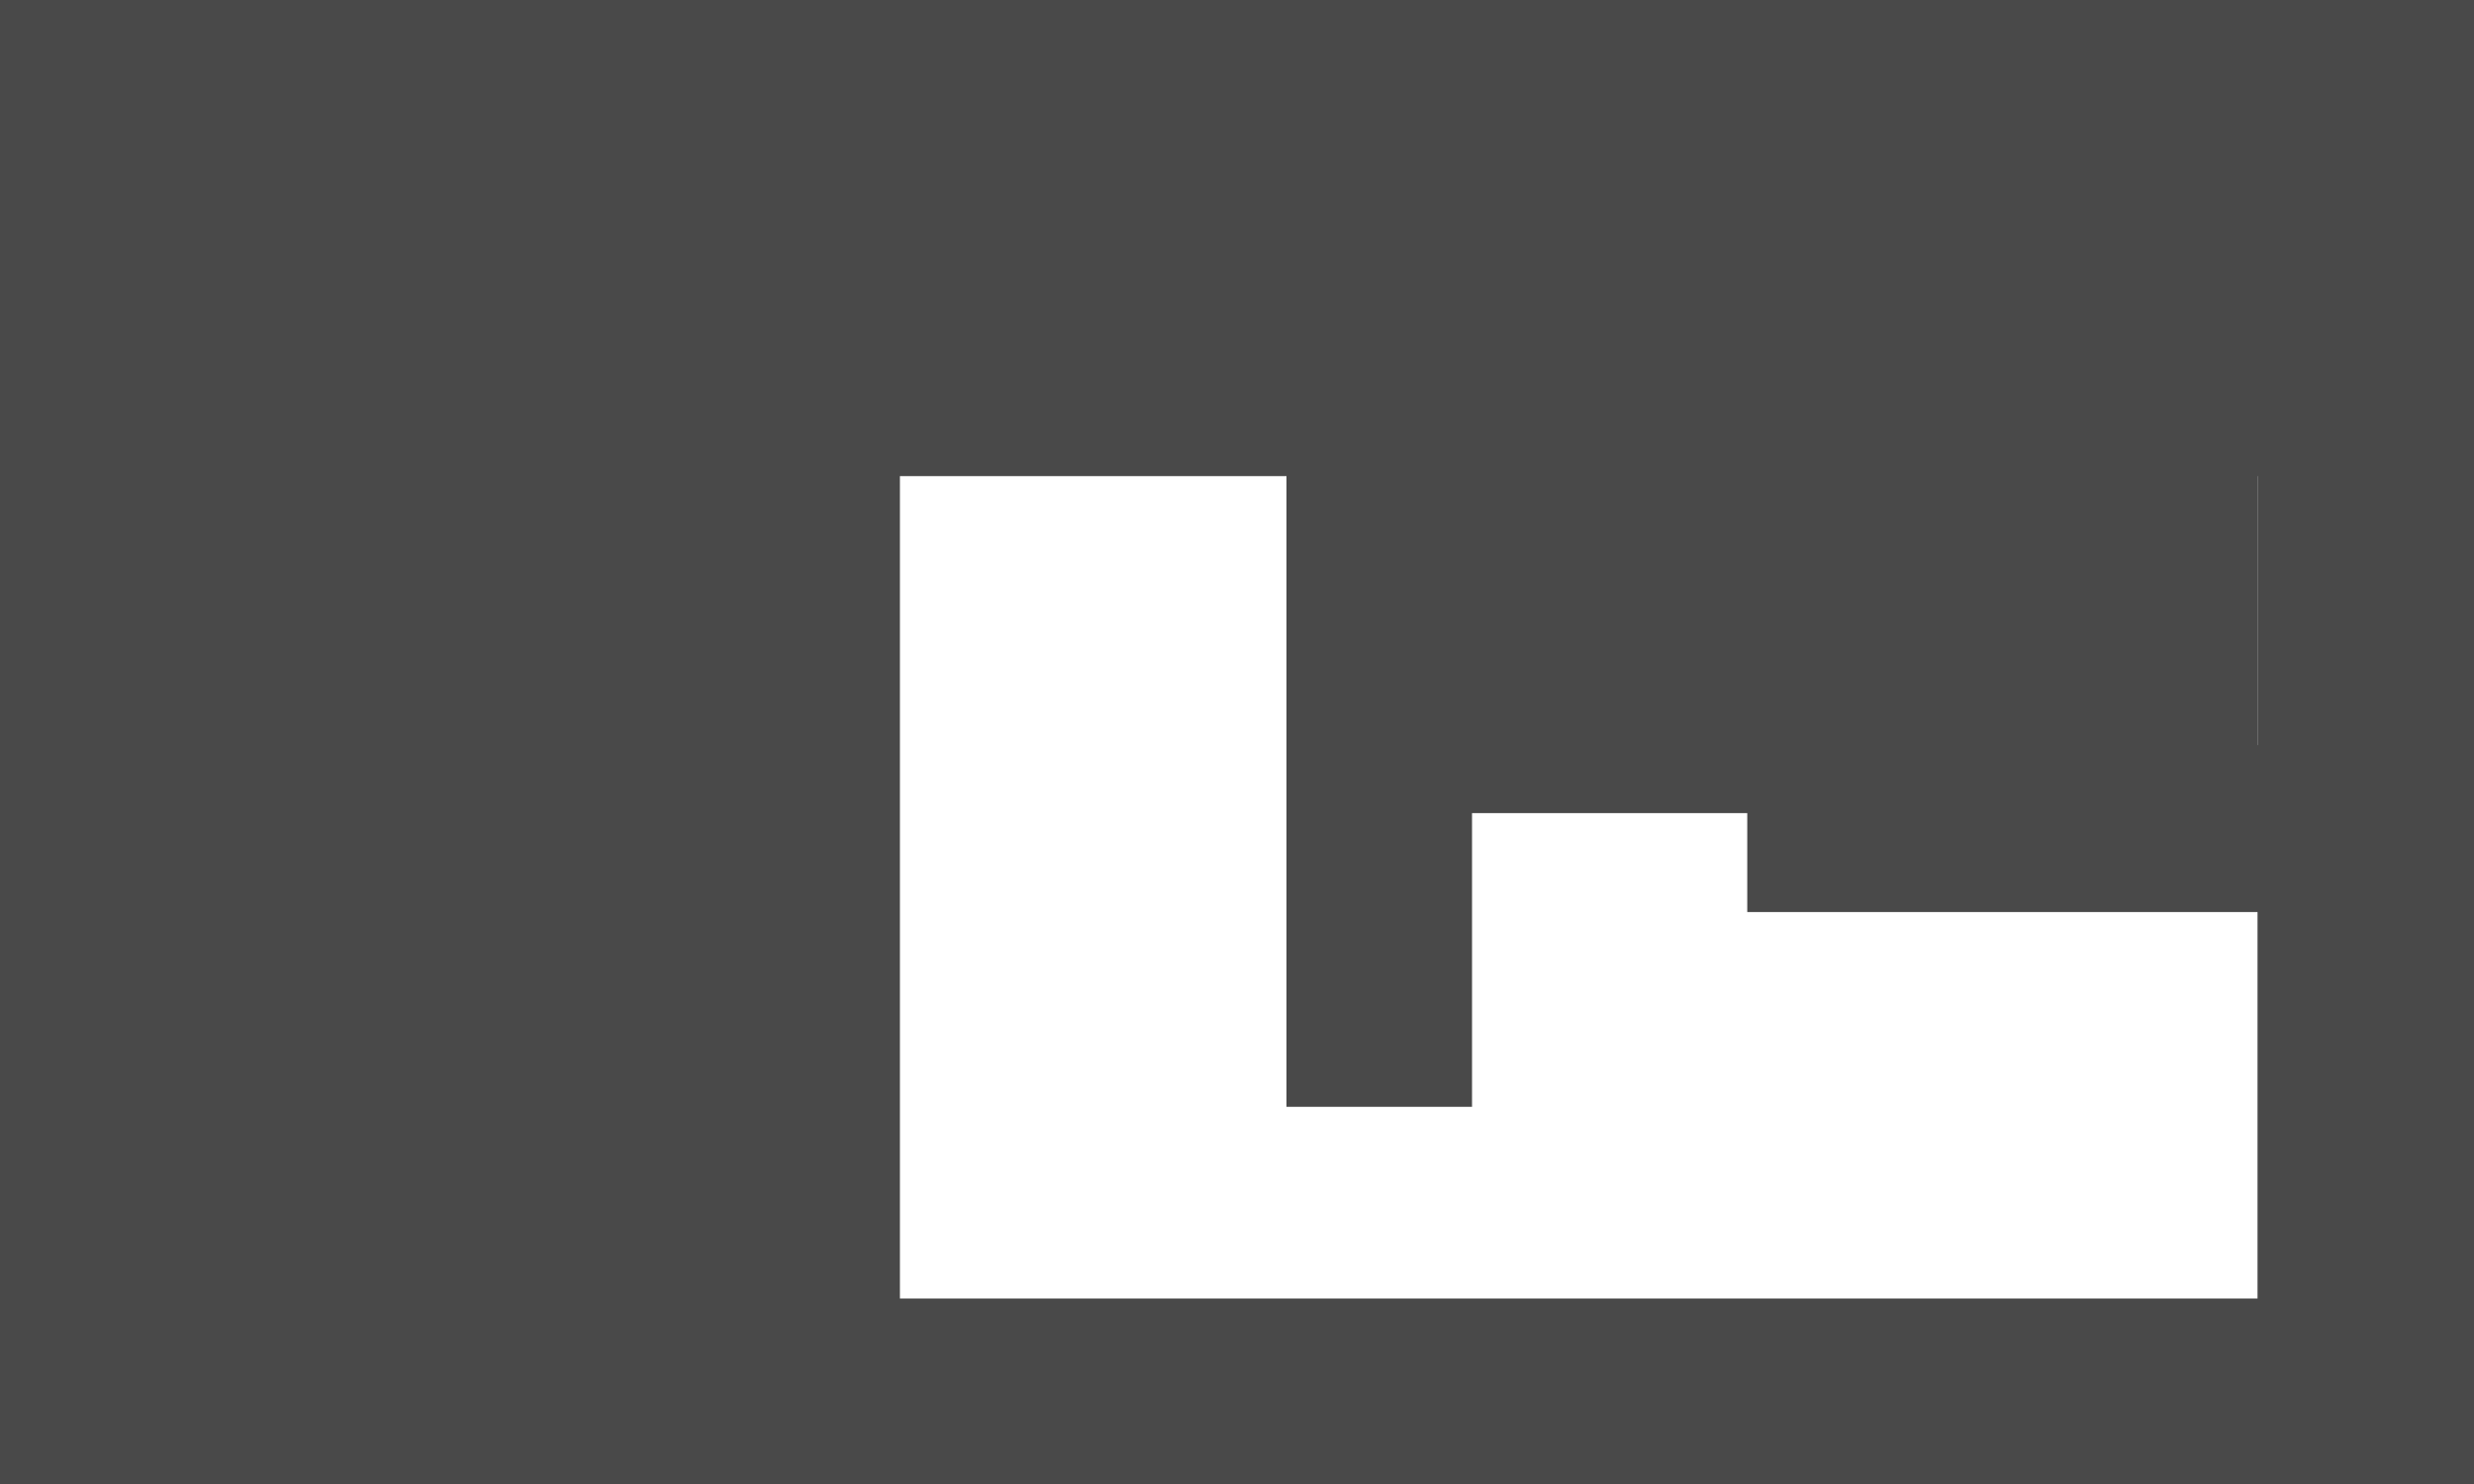
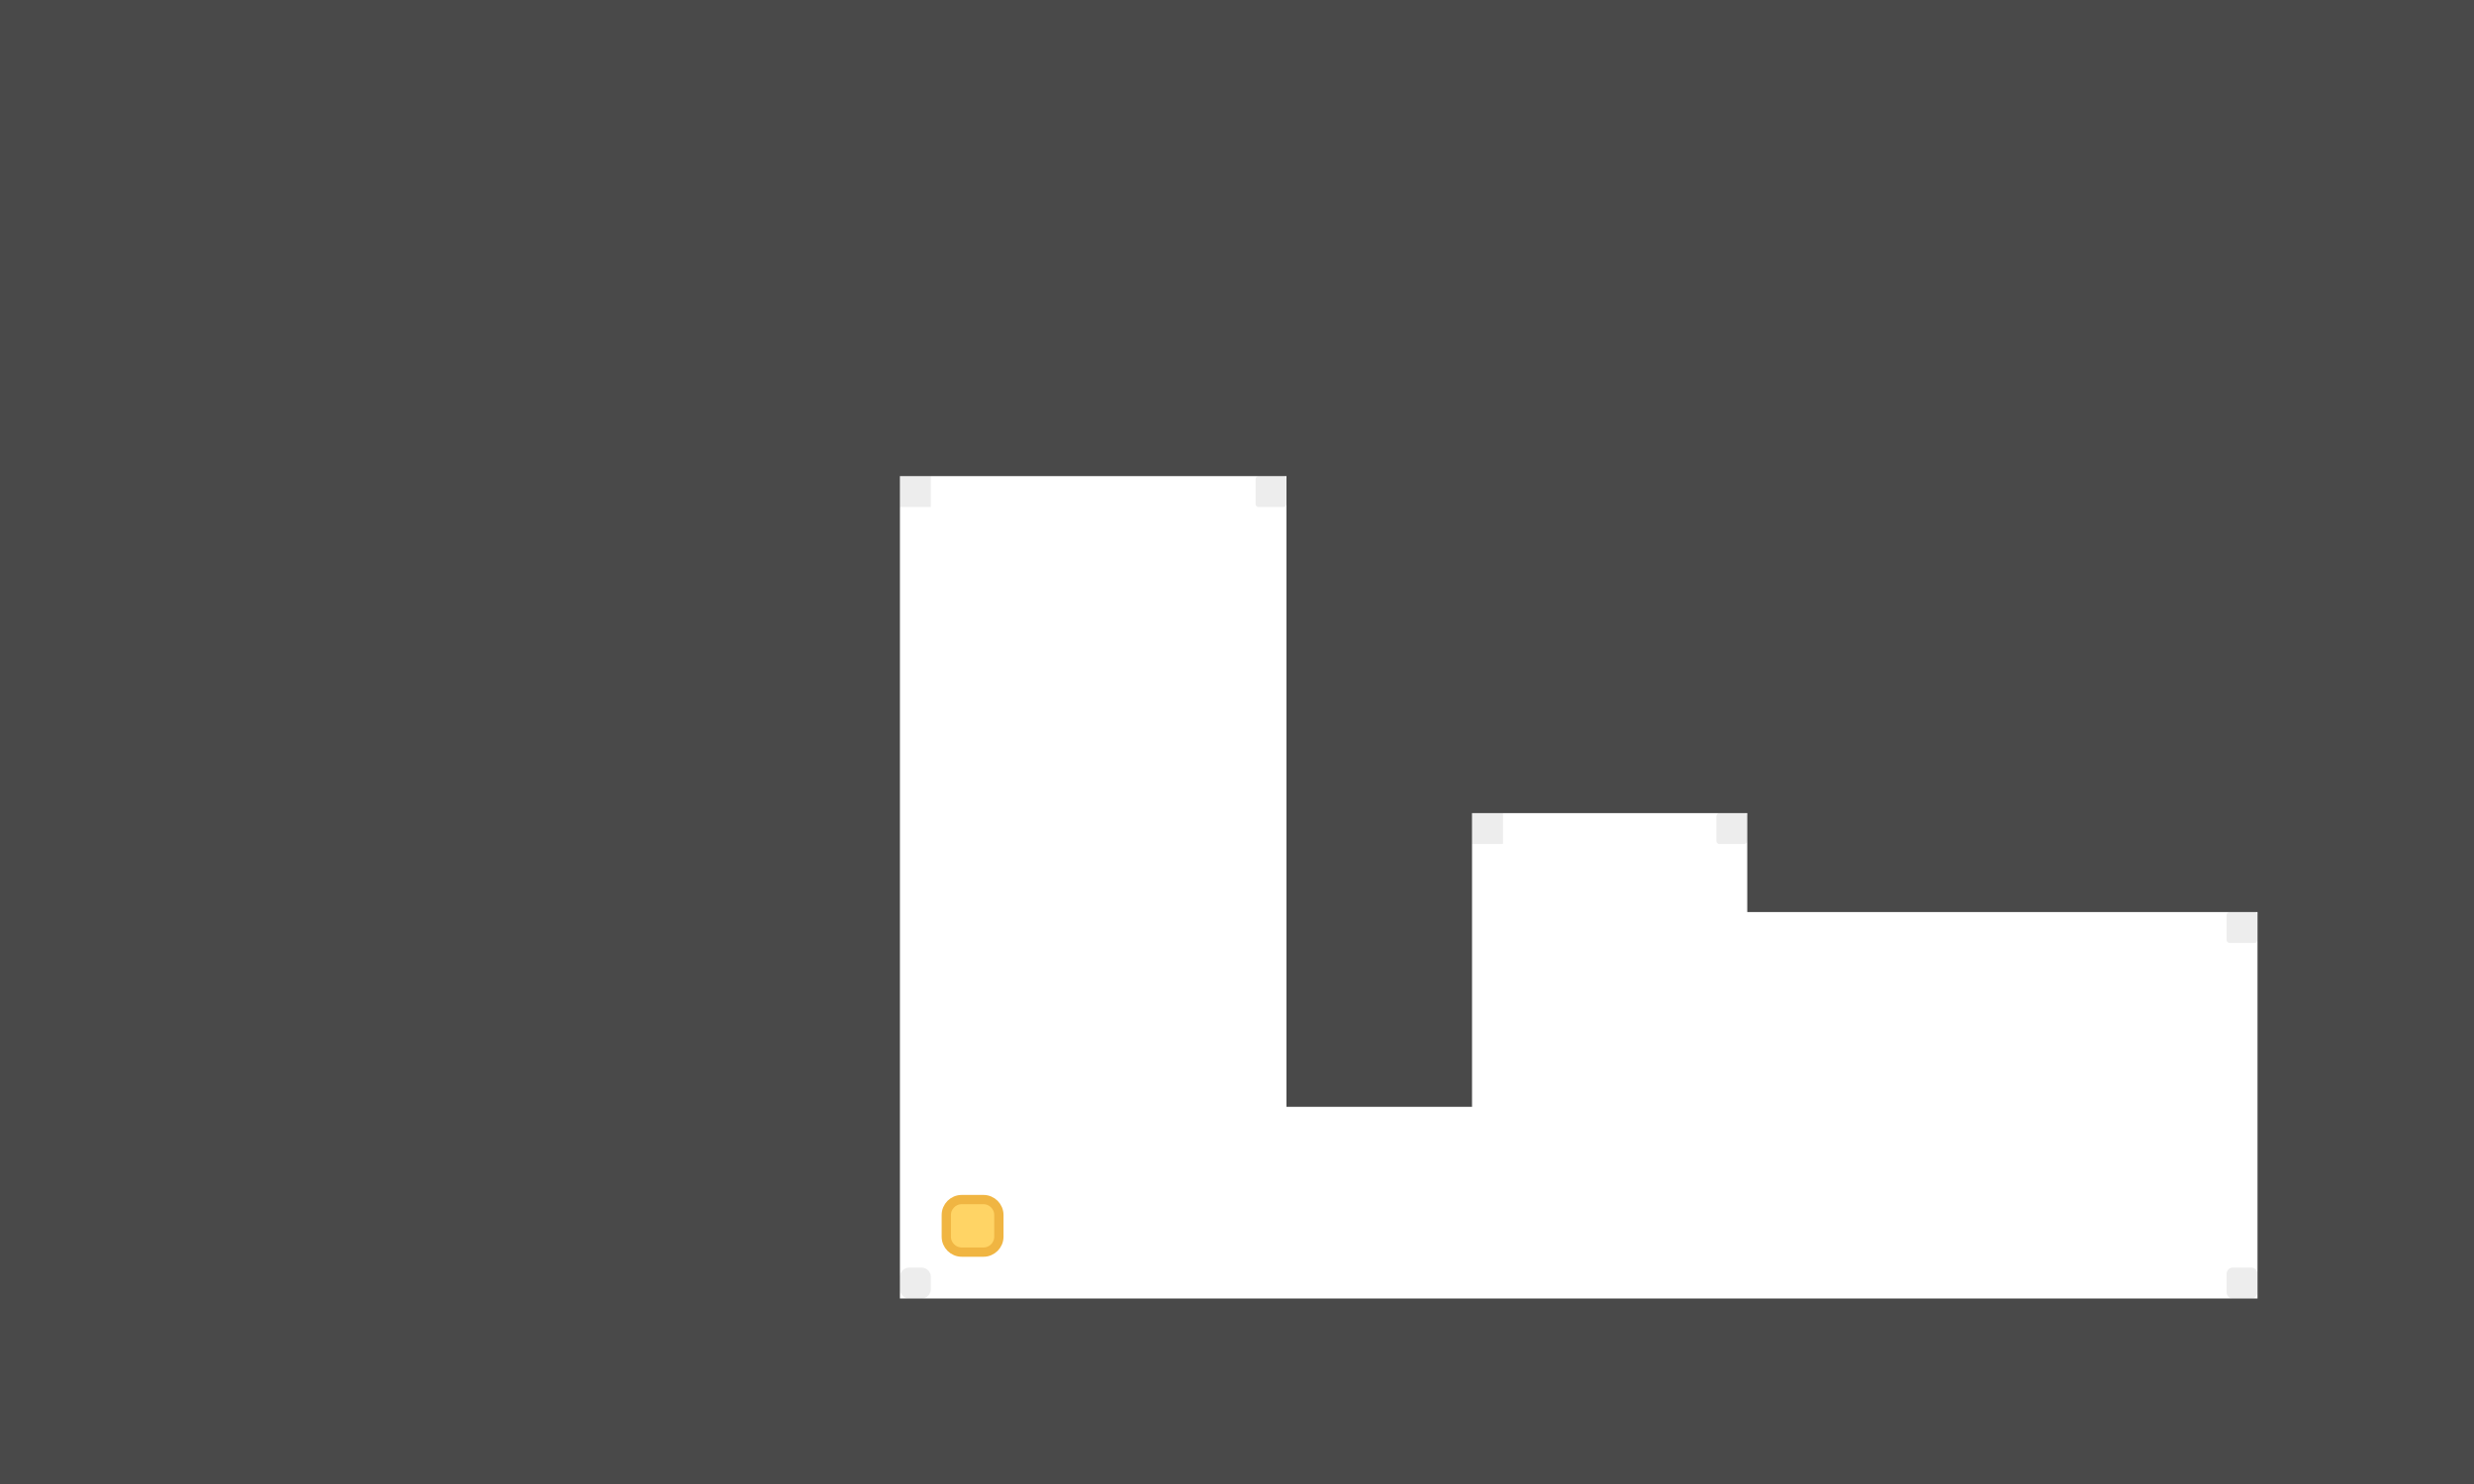
<svg xmlns="http://www.w3.org/2000/svg" width="800" height="480" viewBox="0 0 800 480" fill="none">
-   <rect x="730" width="70" height="480" fill="#494949" />
-   <rect x="264" width="493" height="154" fill="#494949" />
-   <rect x="416" y="97" width="314" height="166" fill="#494949" />
-   <rect width="291" height="443" fill="#494949" />
-   <rect x="416" y="232" width="60" height="126" fill="#494949" />
-   <rect x="565" y="241" width="187" height="54" fill="#494949" />
-   <rect y="420" width="771" height="60" fill="#494949" />
+   <rect x="730" y="-141" width="191" height="715" fill="#494949" />
+   <rect x="-55" y="-126" width="907" height="280" fill="#494949" />
+   <rect x="416" y="-101" width="368" height="364" fill="#494949" />
+   <rect x="-116" y="-141" width="407" height="715" fill="#494949" />
+   <rect x="416" width="60" height="358" fill="#494949" />
+   <rect x="565" y="-81" width="304" height="376" fill="#494949" />
+   <rect x="-91" y="420" width="982" height="178" fill="#494949" />
+   <rect x="306" y="388" width="17" height="17" rx="5" fill="#FFD465" stroke="#F0B542" stroke-width="3" />
+   <rect opacity="0.1" x="291" y="410" width="10" height="10" rx="3" fill="#494949" />
+   <rect opacity="0.1" x="406" y="154" width="10" height="10" rx="1" fill="#494949" />
+   <rect opacity="0.1" x="720" y="295" width="10" height="10" rx="1" fill="#494949" />
+   <rect opacity="0.1" x="555" y="263" width="10" height="10" rx="1" fill="#494949" />
+   <rect opacity="0.1" x="720" y="410" width="10" height="10" rx="2" fill="#494949" />
+   <rect opacity="0.1" x="291" y="154" width="10" height="10" fill="#494949" />
+   <rect opacity="0.1" x="476" y="263" width="10" height="10" fill="#494949" />
</svg>
